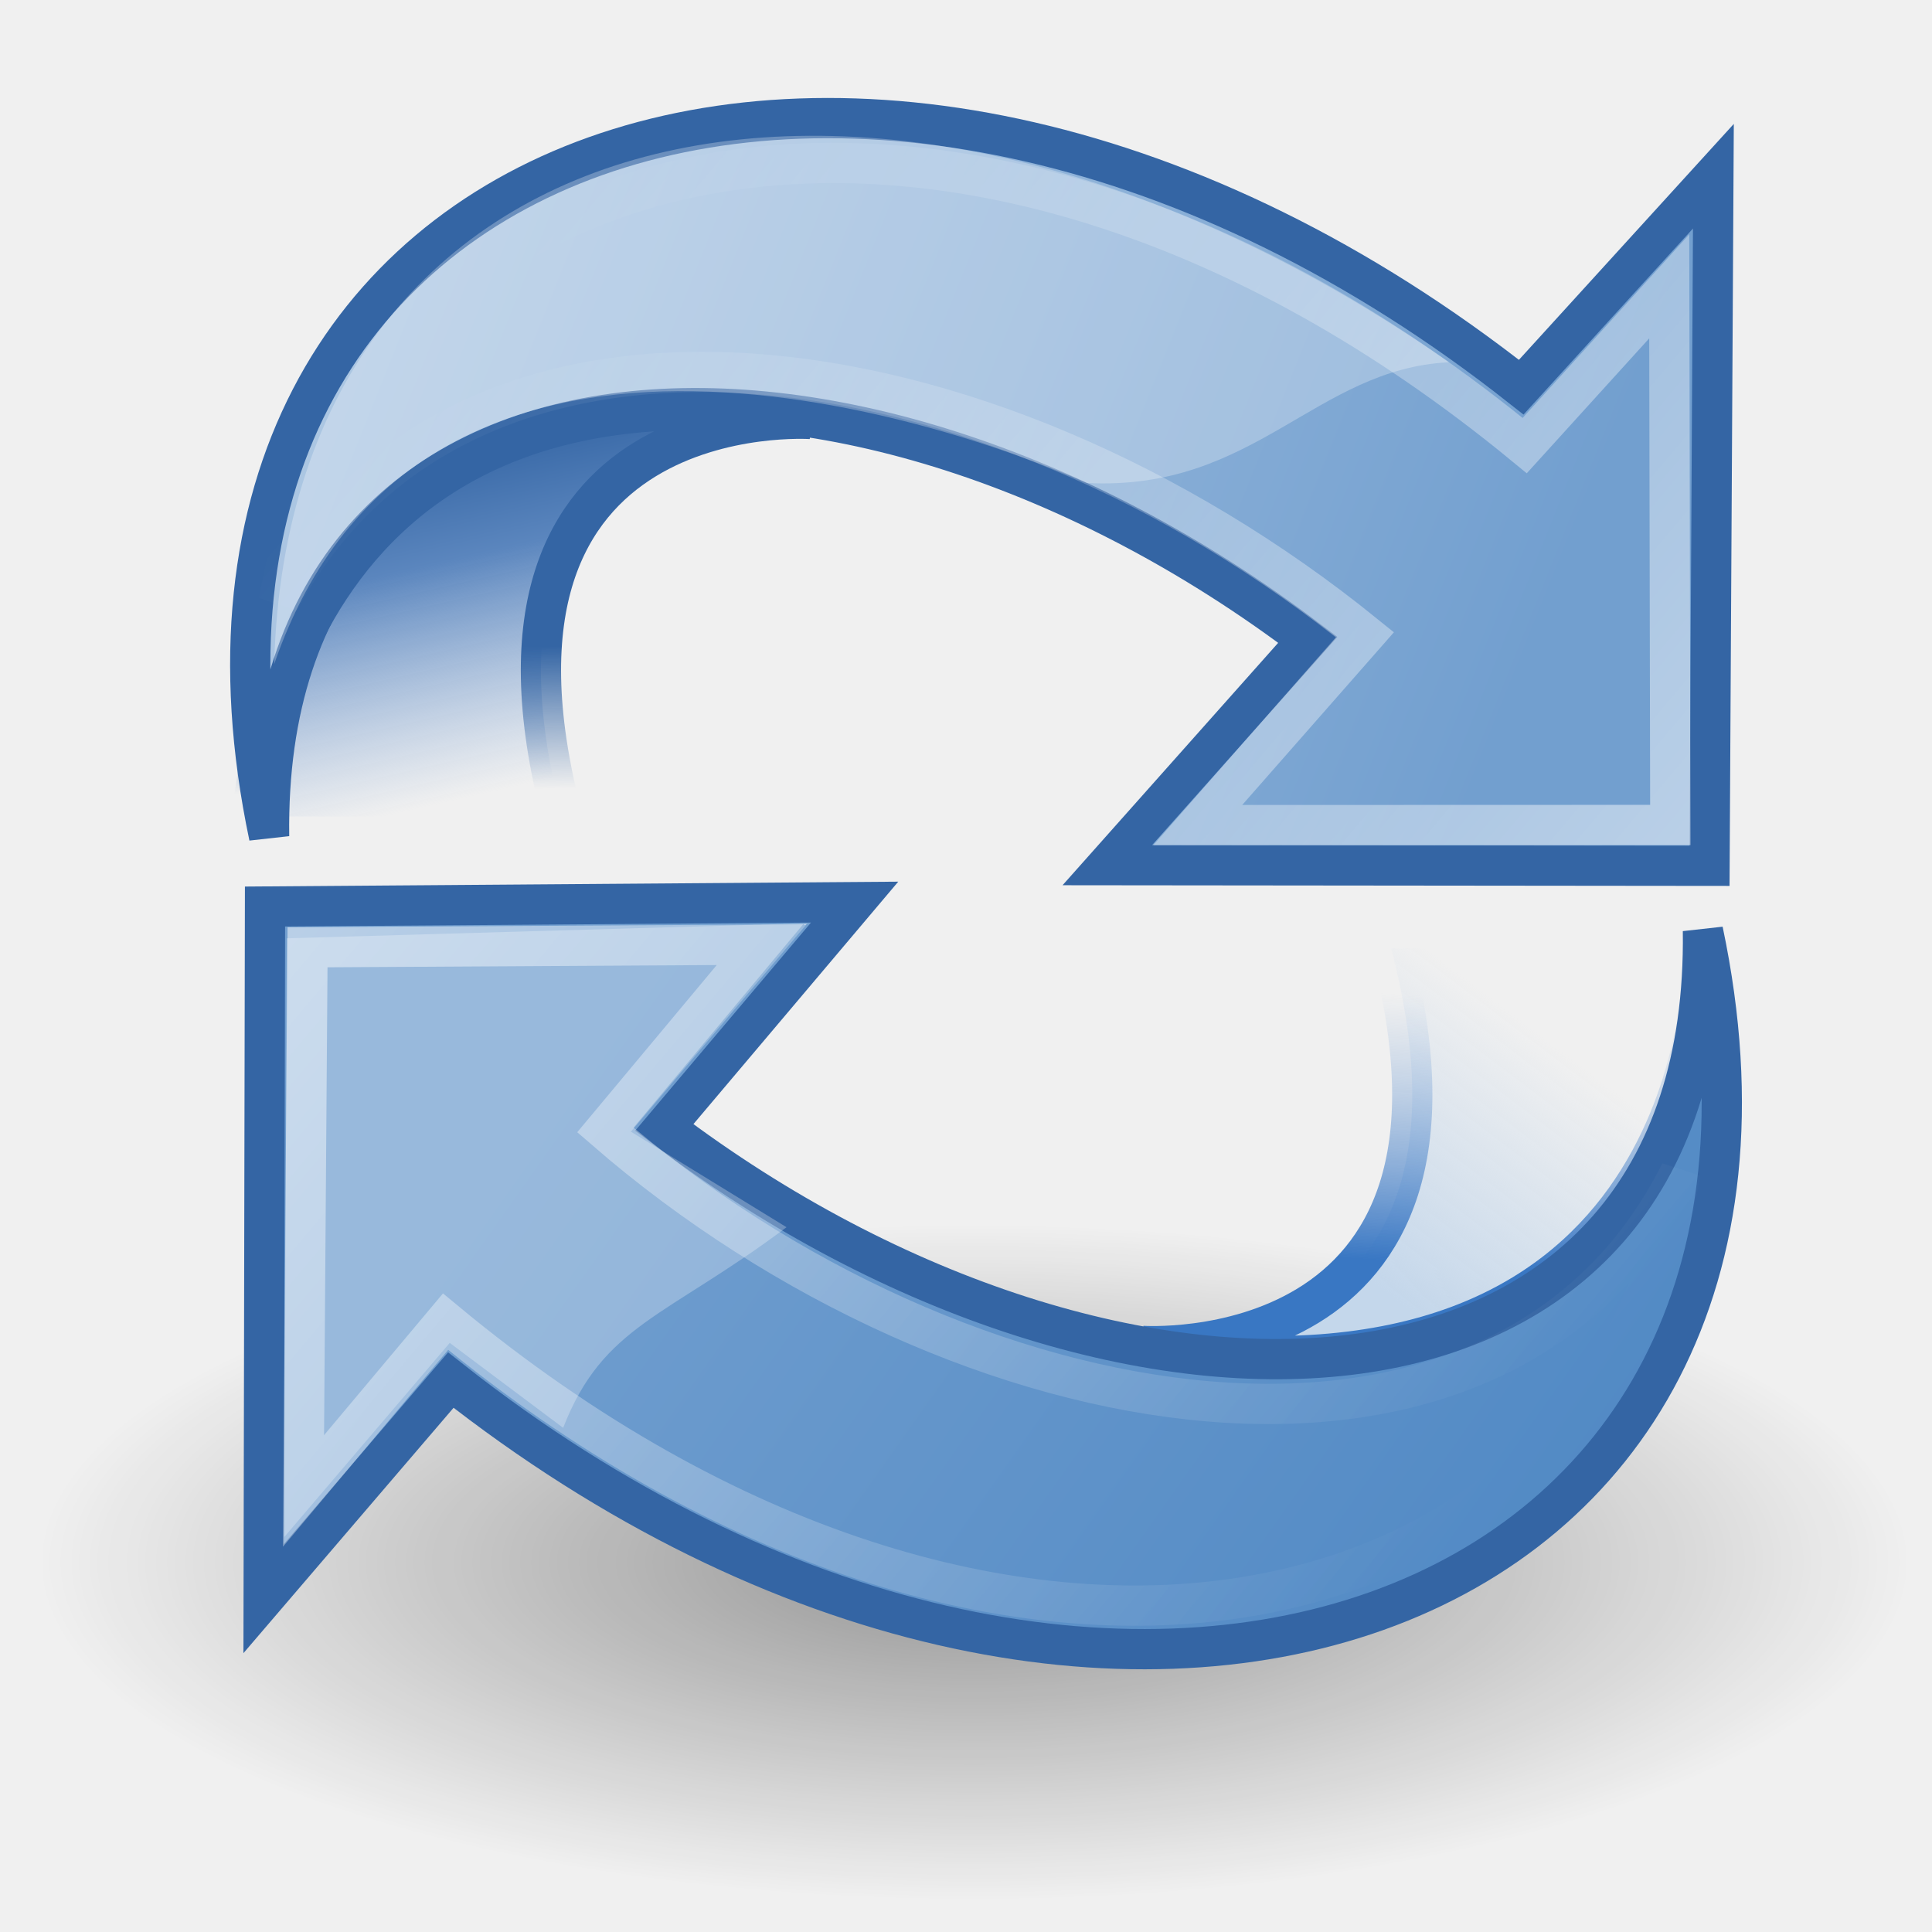
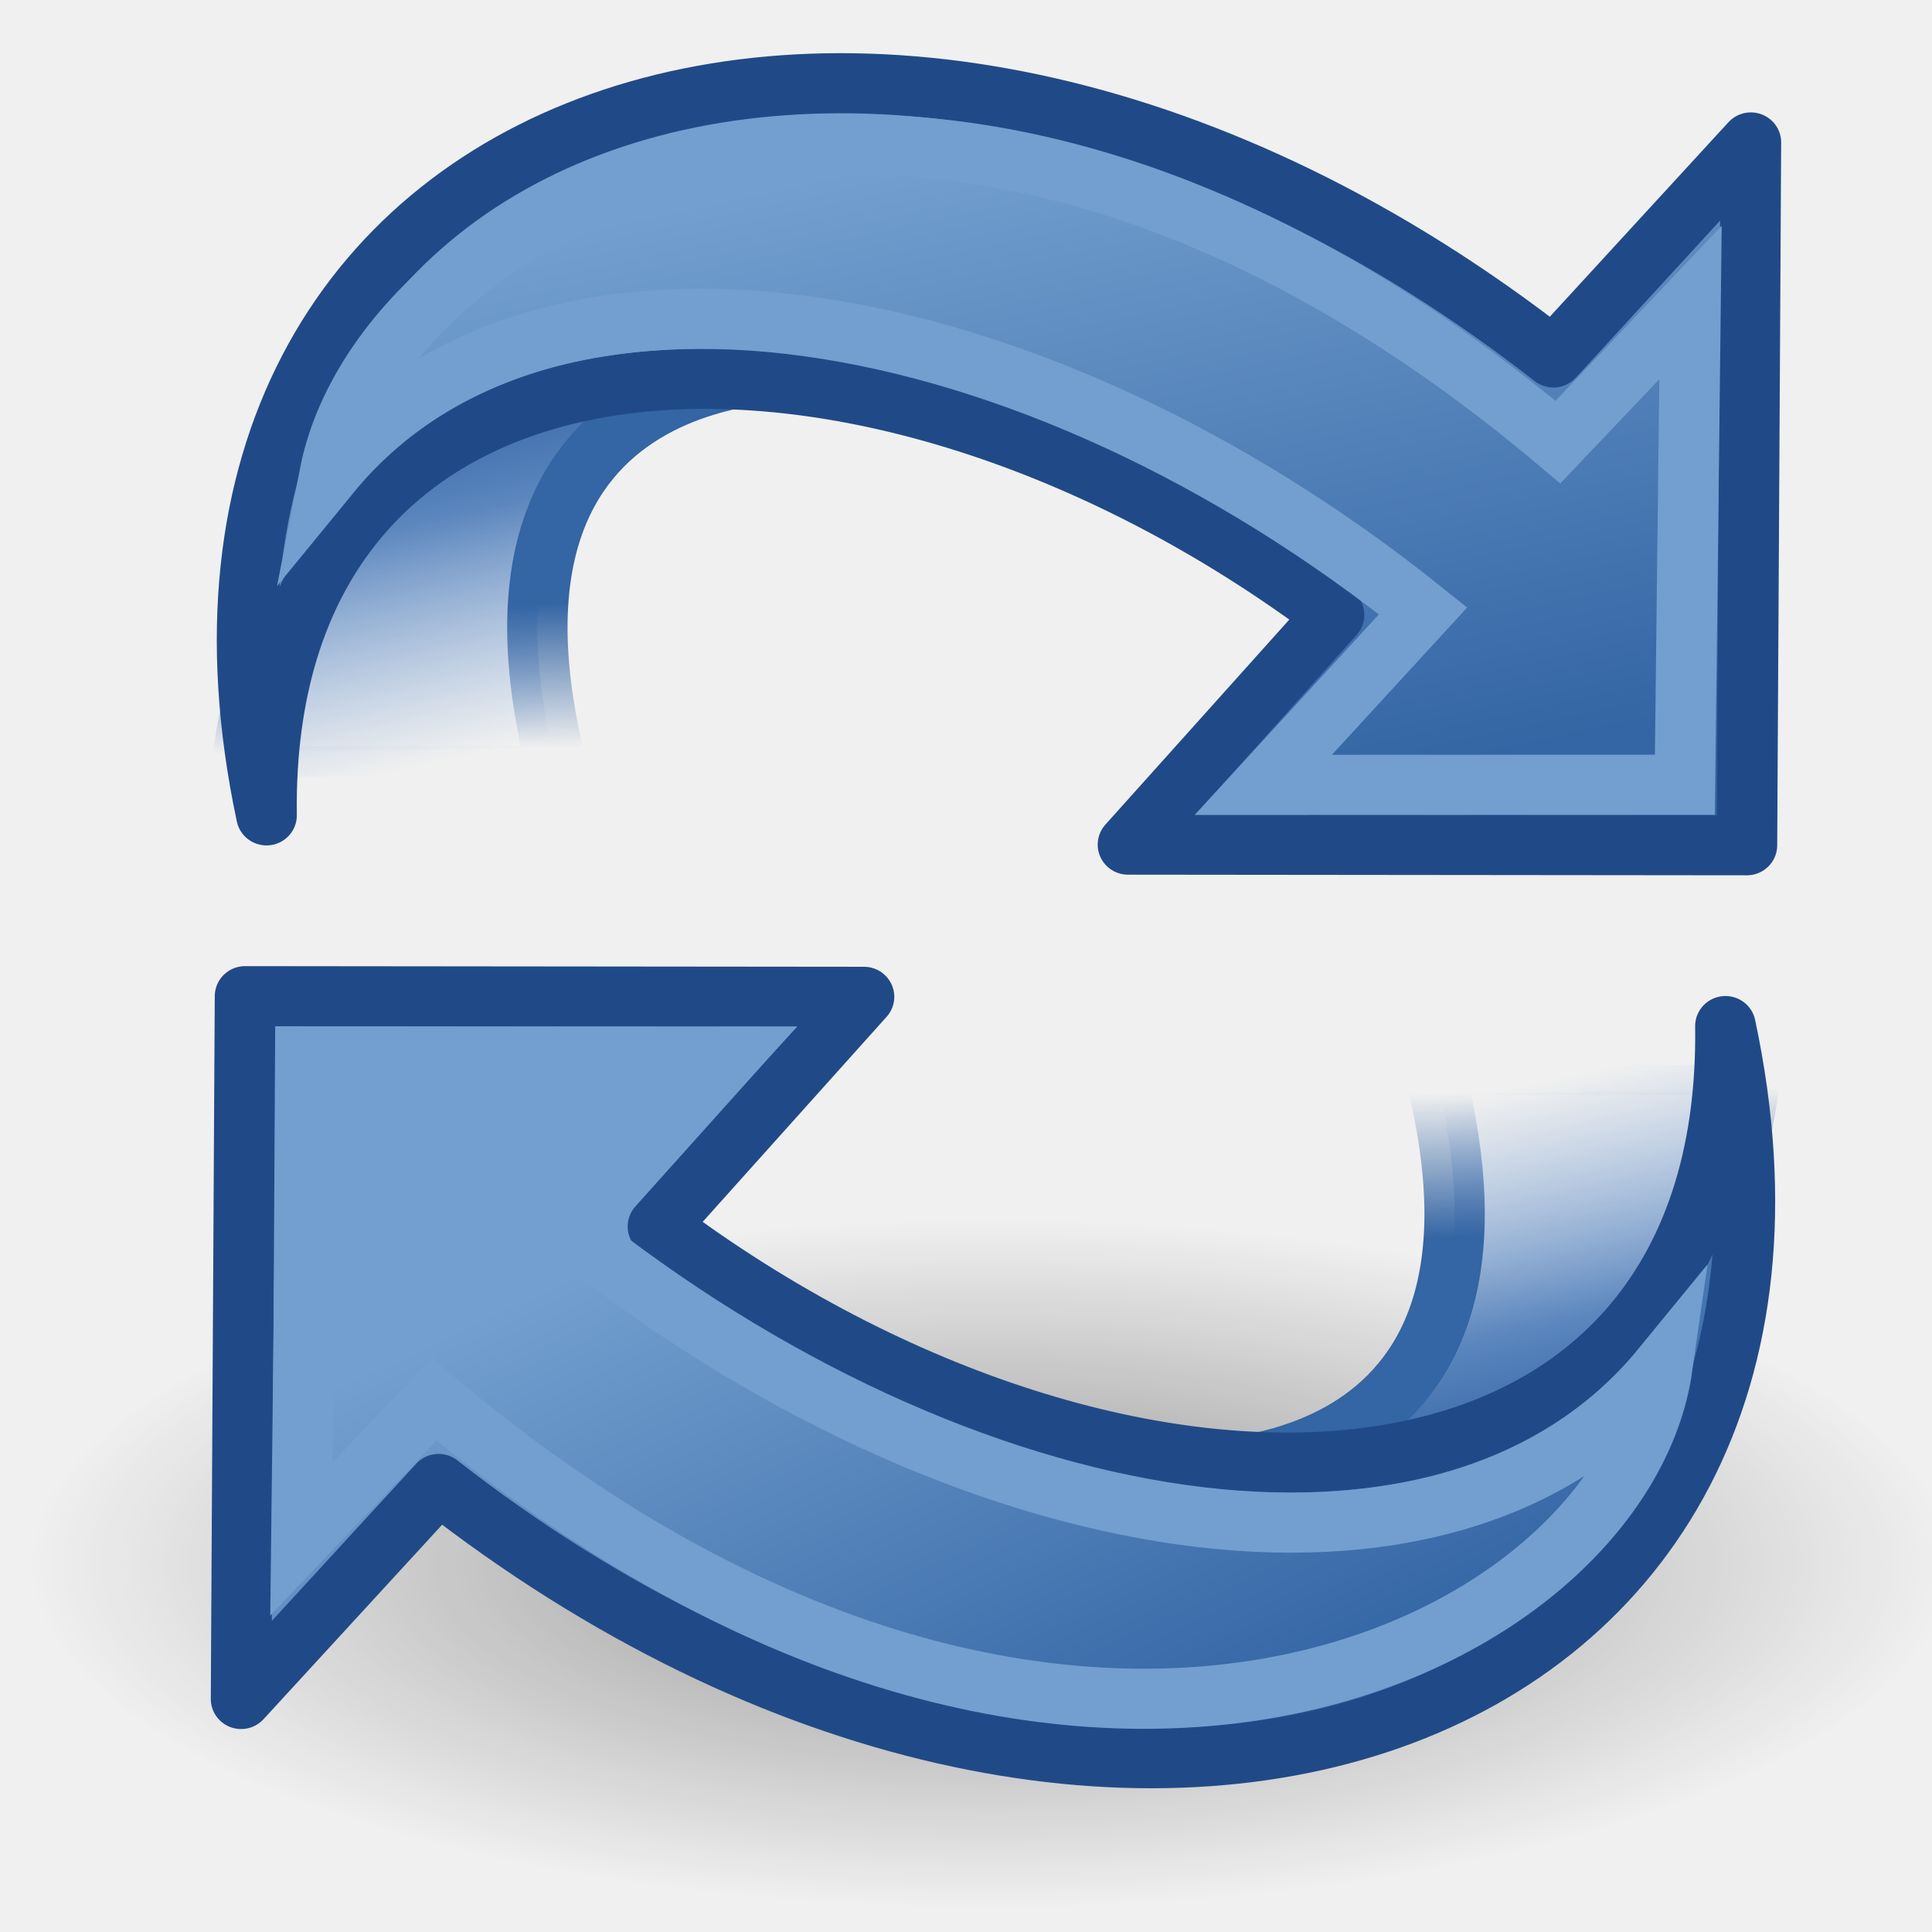
- <svg xmlns="http://www.w3.org/2000/svg" xmlns:xlink="http://www.w3.org/1999/xlink" width="48px" height="48px" id="svg11300">
+ <svg xmlns="http://www.w3.org/2000/svg" xmlns:xlink="http://www.w3.org/1999/xlink" width="64" height="64" id="svg11300" version="1.1">
  <defs id="defs3">
+     <linearGradient id="linearGradient3063">
+       <stop id="stop3065" offset="0" style="stop-color:#729fcf;stop-opacity:1" />
+       <stop id="stop3067" offset="1" style="stop-color:#204a87;stop-opacity:1" />
+     </linearGradient>
    <linearGradient id="linearGradient2690">
      <stop style="stop-color:#c4d7eb;stop-opacity:1;" offset="0" id="stop2692" />
      <stop style="stop-color:#c4d7eb;stop-opacity:0;" offset="1" id="stop2694" />
    </linearGradient>
    <linearGradient id="linearGradient2682">
      <stop style="stop-color:#3977c3;stop-opacity:1;" offset="0" id="stop2684" />
      <stop style="stop-color:#89aedc;stop-opacity:0;" offset="1" id="stop2686" />
    </linearGradient>
    <linearGradient id="linearGradient2402">
      <stop style="stop-color:#729fcf;stop-opacity:1;" offset="0" id="stop2404" />
      <stop style="stop-color:#528ac5;stop-opacity:1;" offset="1" id="stop2406" />
    </linearGradient>
    <linearGradient id="linearGradient2380">
-       <stop style="stop-color:#b9cfe7;stop-opacity:1" offset="0" id="stop2382" />
-       <stop style="stop-color:#729fcf;stop-opacity:1" offset="1" id="stop2384" />
+       <stop style="stop-color:#729fcf;stop-opacity:1" offset="0" id="stop2382" />
+       <stop style="stop-color:#3465a4;stop-opacity:1" offset="1" id="stop2384" />
    </linearGradient>
    <linearGradient id="linearGradient2871">
      <stop style="stop-color:#3465a4;stop-opacity:1;" offset="0" id="stop2873" />
      <stop style="stop-color:#3465a4;stop-opacity:1" offset="1" id="stop2875" />
    </linearGradient>
    <linearGradient id="linearGradient2847">
      <stop style="stop-color:#3465a4;stop-opacity:1;" offset="0" id="stop2849" />
      <stop style="stop-color:#3465a4;stop-opacity:0;" offset="1" id="stop2851" />
    </linearGradient>
    <linearGradient id="linearGradient2831">
      <stop style="stop-color:#3465a4;stop-opacity:1;" offset="0" id="stop2833" />
      <stop id="stop2855" offset="0.333" style="stop-color:#5b86be;stop-opacity:1;" />
      <stop style="stop-color:#83a8d8;stop-opacity:0;" offset="1" id="stop2835" />
    </linearGradient>
    <linearGradient id="linearGradient2797">
      <stop style="stop-color:#ffffff;stop-opacity:1;" offset="0" id="stop2799" />
      <stop style="stop-color:#ffffff;stop-opacity:0;" offset="1" id="stop2801" />
    </linearGradient>
    <linearGradient id="linearGradient8662">
      <stop style="stop-color:#000000;stop-opacity:1;" offset="0" id="stop8664" />
      <stop style="stop-color:#000000;stop-opacity:0;" offset="1" id="stop8666" />
    </linearGradient>
-     <linearGradient xlink:href="#linearGradient2831" id="linearGradient1486" gradientUnits="userSpaceOnUse" gradientTransform="translate(0.465413,-0.277593)" x1="13.479" y1="10.612" x2="15.419" y2="19.115" />
-     <linearGradient xlink:href="#linearGradient2847" id="linearGradient1488" gradientUnits="userSpaceOnUse" gradientTransform="matrix(-1,0,0,-1,47.52791,45.84741)" x1="37.128" y1="29.73" x2="37.065" y2="26.194" />
+     <linearGradient xlink:href="#linearGradient2831" id="linearGradient1486" gradientUnits="userSpaceOnUse" gradientTransform="matrix(1.370336,0,0,1.358911,0.02150968,-18.21492)" x1="13.479" y1="10.612" x2="15.419" y2="19.115" />
+     <linearGradient xlink:href="#linearGradient2847" id="linearGradient1488" gradientUnits="userSpaceOnUse" gradientTransform="matrix(-1.370336,0,0,-1.358911,64.51294,44.46487)" x1="37.128" y1="29.73" x2="37.065" y2="26.194" />
    <linearGradient xlink:href="#linearGradient2797" id="linearGradient1491" gradientUnits="userSpaceOnUse" x1="5.965" y1="26.048" x2="52.854" y2="26.048" />
    <linearGradient xlink:href="#linearGradient2797" id="linearGradient1493" gradientUnits="userSpaceOnUse" x1="5.965" y1="26.048" x2="52.854" y2="26.048" />
    <linearGradient xlink:href="#linearGradient2871" id="linearGradient1501" gradientUnits="userSpaceOnUse" x1="46.835" y1="45.264" x2="45.38" y2="50.94" />
-     <radialGradient xlink:href="#linearGradient8662" id="radialGradient1503" gradientUnits="userSpaceOnUse" gradientTransform="matrix(1,0,0,0.536723,-9.680928e-14,16.87306)" cx="24.837" cy="36.421" fx="24.837" fy="36.421" r="15.645" />
-     <linearGradient xlink:href="#linearGradient2380" id="linearGradient2386" x1="62.514" y1="36.061" x2="15.985" y2="20.609" gradientUnits="userSpaceOnUse" />
+     <radialGradient xlink:href="#linearGradient8662" id="radialGradient1503" gradientUnits="userSpaceOnUse" gradientTransform="matrix(1,0,0,0.536723,0,16.87306)" cx="24.837" cy="36.421" fx="24.837" fy="36.421" r="15.645" />
+     <linearGradient xlink:href="#linearGradient3063" id="linearGradient2386" x1="42.703" y1="20.547" x2="26.606" y2="33.634" gradientUnits="userSpaceOnUse" />
    <linearGradient xlink:href="#linearGradient2402" id="linearGradient2408" x1="18.936" y1="23.668" x2="53.589" y2="26.649" gradientUnits="userSpaceOnUse" />
-     <linearGradient xlink:href="#linearGradient2682" id="linearGradient2688" x1="36.714" y1="31.456" x2="37.124" y2="24.842" gradientUnits="userSpaceOnUse" />
-     <linearGradient xlink:href="#linearGradient2690" id="linearGradient2696" x1="32.648" y1="30.749" x2="37.124" y2="24.842" gradientUnits="userSpaceOnUse" />
+     <linearGradient xlink:href="#linearGradient2682" id="linearGradient2688" x1="36.714" y1="31.456" x2="37.124" y2="24.842" gradientUnits="userSpaceOnUse" gradientTransform="matrix(1.370336,0,0,1.358911,-0.3338065,-16.94872)" />
+     <linearGradient xlink:href="#linearGradient2690" id="linearGradient2696" x1="32.648" y1="30.749" x2="37.124" y2="24.842" gradientUnits="userSpaceOnUse" gradientTransform="matrix(1.370336,0,0,1.358911,-0.3338065,-16.94872)" />
+     <linearGradient xlink:href="#linearGradient2380" id="linearGradient3034" gradientUnits="userSpaceOnUse" x1="41.792" y1="20.135" x2="23.706" y2="34.083" />
+     <linearGradient xlink:href="#linearGradient2871" id="linearGradient3036" gradientUnits="userSpaceOnUse" x1="46.835" y1="45.264" x2="45.38" y2="50.94" />
+     <linearGradient xlink:href="#linearGradient2402" id="linearGradient3038" gradientUnits="userSpaceOnUse" x1="18.936" y1="23.668" x2="53.589" y2="26.649" />
+     <linearGradient xlink:href="#linearGradient2871" id="linearGradient3040" gradientUnits="userSpaceOnUse" x1="46.835" y1="45.264" x2="45.38" y2="50.94" />
+     <linearGradient xlink:href="#linearGradient2831-7" id="linearGradient1486-1" gradientUnits="userSpaceOnUse" gradientTransform="matrix(1.370336,0,0,1.358911,0.3039657,-17.32595)" x1="13.479" y1="10.612" x2="15.419" y2="19.115" />
+     <linearGradient id="linearGradient2831-7">
+       <stop style="stop-color:#3465a4;stop-opacity:1;" offset="0" id="stop2833-4" />
+       <stop id="stop2855-0" offset="0.333" style="stop-color:#5b86be;stop-opacity:1;" />
+       <stop style="stop-color:#83a8d8;stop-opacity:0;" offset="1" id="stop2835-9" />
+     </linearGradient>
+     <linearGradient xlink:href="#linearGradient2847-8" id="linearGradient1488-4" gradientUnits="userSpaceOnUse" gradientTransform="matrix(-1.370336,0,0,-1.358911,64.7954,45.35384)" x1="37.128" y1="29.73" x2="37.065" y2="26.194" />
+     <linearGradient id="linearGradient2847-8">
+       <stop style="stop-color:#3465a4;stop-opacity:1;" offset="0" id="stop2849-8" />
+       <stop style="stop-color:#3465a4;stop-opacity:0;" offset="1" id="stop2851-2" />
+     </linearGradient>
+     <linearGradient xlink:href="#linearGradient2380-5" id="linearGradient2386-4" x1="62.514" y1="36.061" x2="15.985" y2="20.609" gradientUnits="userSpaceOnUse" />
+     <linearGradient id="linearGradient2380-5">
+       <stop style="stop-color:#b9cfe7;stop-opacity:1" offset="0" id="stop2382-5" />
+       <stop style="stop-color:#729fcf;stop-opacity:1" offset="1" id="stop2384-1" />
+     </linearGradient>
+     <linearGradient xlink:href="#linearGradient2380-5" id="linearGradient3034-7" gradientUnits="userSpaceOnUse" x1="62.514" y1="36.061" x2="15.985" y2="20.609" />
+     <linearGradient id="linearGradient3895">
+       <stop style="stop-color:#b9cfe7;stop-opacity:1" offset="0" id="stop3897" />
+       <stop style="stop-color:#729fcf;stop-opacity:1" offset="1" id="stop3899" />
+     </linearGradient>
+     <linearGradient xlink:href="#linearGradient2797-1" id="linearGradient3861-1" gradientUnits="userSpaceOnUse" x1="5.965" y1="26.048" x2="52.854" y2="26.048" />
+     <linearGradient id="linearGradient2797-1">
+       <stop style="stop-color:#ffffff;stop-opacity:1;" offset="0" id="stop2799-5" />
+       <stop style="stop-color:#ffffff;stop-opacity:0;" offset="1" id="stop2801-2" />
+     </linearGradient>
+     <linearGradient xlink:href="#linearGradient3063" id="linearGradient3858" gradientUnits="userSpaceOnUse" x1="42.703" y1="20.547" x2="26.606" y2="33.634" />
+     <linearGradient xlink:href="#linearGradient2831-2" id="linearGradient1486-5" gradientUnits="userSpaceOnUse" gradientTransform="matrix(1.370336,0,0,1.358911,0.02150968,-18.21492)" x1="13.479" y1="10.612" x2="15.419" y2="19.115" />
+     <linearGradient id="linearGradient2831-2">
+       <stop style="stop-color:#3465a4;stop-opacity:1;" offset="0" id="stop2833-3" />
+       <stop id="stop2855-1" offset="0.333" style="stop-color:#5b86be;stop-opacity:1;" />
+       <stop style="stop-color:#83a8d8;stop-opacity:0;" offset="1" id="stop2835-6" />
+     </linearGradient>
+     <linearGradient xlink:href="#linearGradient2847-82" id="linearGradient1488-8" gradientUnits="userSpaceOnUse" gradientTransform="matrix(-1.370336,0,0,-1.358911,64.51294,44.46487)" x1="37.128" y1="29.73" x2="37.065" y2="26.194" />
+     <linearGradient id="linearGradient2847-82">
+       <stop style="stop-color:#3465a4;stop-opacity:1;" offset="0" id="stop2849-7" />
+       <stop style="stop-color:#3465a4;stop-opacity:0;" offset="1" id="stop2851-7" />
+     </linearGradient>
+     <linearGradient xlink:href="#linearGradient3063-2" id="linearGradient3858-1" gradientUnits="userSpaceOnUse" x1="42.703" y1="20.547" x2="26.606" y2="33.634" />
+     <linearGradient id="linearGradient3063-2">
+       <stop id="stop3065-6" offset="0" style="stop-color:#729fcf;stop-opacity:1" />
+       <stop id="stop3067-0" offset="1" style="stop-color:#204a87;stop-opacity:1" />
+     </linearGradient>
+     <linearGradient xlink:href="#linearGradient2380-9" id="linearGradient3034-4" gradientUnits="userSpaceOnUse" x1="26.222" y1="31.126" x2="46.731" y2="21.766" />
+     <linearGradient id="linearGradient2380-9">
+       <stop style="stop-color:#729fcf;stop-opacity:1" offset="0" id="stop2382-4" />
+       <stop style="stop-color:#3465a4;stop-opacity:1" offset="1" id="stop2384-6" />
+     </linearGradient>
  </defs>
-   <g id="layer1">
-     <path transform="matrix(-1.489736,0,0,-1.001252,61.20865,75.2819)" d="M 40.482 36.421 A 15.645 8.397 0 1 1  9.192,36.421 A 15.645 8.397 0 1 1  40.482 36.421 z" id="path8660" style="opacity:0.383;color:#000000;fill:url(#radialGradient1503);fill-opacity:1;fill-rule:evenodd;stroke:none;stroke-width:1;stroke-linecap:butt;stroke-linejoin:miter;marker:none;marker-start:none;marker-mid:none;marker-end:none;stroke-miterlimit:10;stroke-dasharray:none;stroke-dashoffset:0;stroke-opacity:1;visibility:visible;display:inline;overflow:visible" />
-     <path style="color:#000000;fill:url(#linearGradient1486);fill-opacity:1;fill-rule:nonzero;stroke:url(#linearGradient1488);stroke-width:1;stroke-linecap:butt;stroke-linejoin:miter;marker:none;marker-start:none;marker-mid:none;marker-end:none;stroke-miterlimit:4;stroke-dasharray:none;stroke-dashoffset:0;stroke-opacity:1;visibility:visible;display:block;overflow:visible" d="M 20.153,10.41 C 20.153,10.41 11.215,9.785 13.965,20.285 L 6.278,20.285 C 6.278,20.285 6.778,8.41 20.153,10.41 z " id="path2865" />
-     <g id="g1878" transform="matrix(-0.579051,-0.489228,-0.489228,0.579051,56.91585,13.37137)" style="fill:url(#linearGradient2386);fill-opacity:1.0;stroke:#3465a4;stroke-opacity:1">
-       <path id="path1880" d="M 44.307,50.23 C 62.821,35.819 49.665,13.412 22.462,12.498 L 22.114,3.152 L 7.625,20.497 L 22.714,33.219 C 22.714,33.219 22.462,23.338 22.462,23.338 C 41.292,24.337 55.444,37.41 44.307,50.23 z " style="opacity:1;color:#000000;fill:url(#linearGradient2386);fill-opacity:1.0;fill-rule:nonzero;stroke:url(#linearGradient1501);stroke-width:1.319;stroke-linecap:butt;stroke-linejoin:miter;marker:none;marker-start:none;marker-mid:none;marker-end:none;stroke-miterlimit:4;stroke-dasharray:none;stroke-dashoffset:0;stroke-opacity:1;visibility:visible;display:block;overflow:visible" />
+   <g id="layer1" transform="translate(0,16)">
+     <path transform="matrix(-2.041439,0,0,-1.360613,83.54261,85.35271)" d="m 40.482,36.421 c 0,4.637 -7.004,8.397 -15.645,8.397 -8.64,0 -15.645,-3.759 -15.645,-8.397 0,-4.637 7.004,-8.397 15.645,-8.397 8.64,0 15.645,3.759 15.645,8.397 z" id="path8660" style="opacity:0.383;color:#000000;fill:url(#radialGradient1503);fill-opacity:1;fill-rule:evenodd;stroke:none;stroke-width:1;marker:none;visibility:visible;display:inline;overflow:visible" />
+     <g id="g3863">
+       <path id="path2865" d="m 27,-3.692 c 0,0 -12.247,-0.849 -8.479,13.419 l -10.534,0 c 0,0 0.685,-16.137 19.013,-13.419 z" style="color:#000000;fill:url(#linearGradient1486);fill-opacity:1;fill-rule:nonzero;stroke:url(#linearGradient1488);stroke-width:2;stroke-linecap:butt;stroke-linejoin:miter;stroke-miterlimit:4;stroke-opacity:1;stroke-dasharray:none;stroke-dashoffset:0;marker:none;visibility:visible;display:block;overflow:visible" />
+       <g style="fill:url(#linearGradient3858);fill-opacity:1;stroke:#204a87;stroke-width:0.733;stroke-opacity:1" transform="matrix(-0.7934944,-0.6648175,-0.6704067,0.786879,77.66003,0.9404645)" id="g1878">
+         <path style="color:#000000;fill:url(#linearGradient3034);fill-opacity:1;fill-rule:nonzero;stroke:#204a87;stroke-width:1.933;stroke-linecap:butt;stroke-linejoin:round;stroke-miterlimit:4;stroke-opacity:1;stroke-dasharray:none;stroke-dashoffset:0;marker:none;visibility:visible;display:block;overflow:visible" d="M 44.307,50.23 C 62.821,35.819 49.665,13.412 22.462,12.498 L 22.114,3.152 7.625,20.497 22.714,33.219 c 0,0 -0.252,-9.881 -0.252,-9.881 18.83,0.999 32.982,14.072 21.844,26.892 z" id="path1880" />
+       </g>
+       <g id="g2805" transform="matrix(-0.6968652,-0.5838577,-0.5887662,0.6910554,72.3504,1.012742)" style="fill:none;stroke:#729fcf;stroke-width:0.733;stroke-opacity:1">
+         <path id="path2807" d="M 52.369,42.345 C 57.337,33.466 49.176,12.602 19.056,12.673 L 18.678,5.663 7.438,19.283 19.129,29.167 18.808,20.555 c 18.245,0.382 33.804,9.458 33.561,21.79 z" style="color:#000000;fill:none;stroke:#729fcf;stroke-width:2.201;stroke-linecap:butt;stroke-linejoin:miter;stroke-miterlimit:21;stroke-opacity:1;stroke-dasharray:none;stroke-dashoffset:0;marker:none;visibility:visible;display:block;overflow:visible" />
+       </g>
    </g>
-     <path id="path2839" d="M 28.375,33.438 C 28.375,33.438 37.312,34.062 34.562,23.562 L 42.338,23.562 C 42.338,25.065 41.75,35.438 28.375,33.438 z " style="color:#000000;fill:url(#linearGradient2696);fill-opacity:1.0;fill-rule:nonzero;stroke:url(#linearGradient2688);stroke-width:1;stroke-linecap:butt;stroke-linejoin:miter;marker:none;marker-start:none;marker-mid:none;marker-end:none;stroke-miterlimit:4;stroke-dasharray:none;stroke-dashoffset:0;stroke-opacity:1;visibility:visible;display:block;overflow:visible" />
-     <g style="color:#000000;fill:url(#linearGradient2408);fill-opacity:1.0;fill-rule:nonzero;stroke:url(#linearGradient1501);stroke-width:1.319;stroke-linecap:butt;stroke-linejoin:miter;marker:none;marker-start:none;marker-mid:none;marker-end:none;stroke-miterlimit:4;stroke-dasharray:none;stroke-dashoffset:0;stroke-opacity:1;visibility:visible;display:block;overflow:visible;opacity:1" transform="matrix(0.579051,0.489228,0.489228,-0.579051,-7.921023,30.53599)" id="g2779">
-       <path style="opacity:1;color:#000000;fill:url(#linearGradient2408);fill-opacity:1.0;fill-rule:nonzero;stroke:url(#linearGradient1501);stroke-width:1.319;stroke-linecap:butt;stroke-linejoin:miter;marker:none;marker-start:none;marker-mid:none;marker-end:none;stroke-miterlimit:4;stroke-dasharray:none;stroke-dashoffset:0;stroke-opacity:1;visibility:visible;display:block;overflow:visible" d="M 44.307,50.23 C 62.821,35.819 49.665,13.412 22.462,12.498 L 22.399,3.069 L 7.794,20.424 L 22.462,33.006 C 22.462,33.006 22.462,23.338 22.462,23.338 C 41.292,24.337 55.444,37.41 44.307,50.23 z " id="path2781" />
+     <g transform="matrix(-1,0,0,-1,65.98659,29)" id="g3863-0">
+       <path id="path2865-3" d="m 27,-3.692 c 0,0 -12.247,-0.849 -8.479,13.419 l -10.534,0 c 0,0 0.685,-16.137 19.013,-13.419 z" style="color:#000000;fill:url(#linearGradient1486-5);fill-opacity:1;fill-rule:nonzero;stroke:url(#linearGradient1488-8);stroke-width:2;stroke-linecap:butt;stroke-linejoin:miter;stroke-miterlimit:4;stroke-opacity:1;stroke-dasharray:none;stroke-dashoffset:0;marker:none;visibility:visible;display:block;overflow:visible" />
+       <g style="fill:url(#linearGradient3858-1);fill-opacity:1;stroke:#204a87;stroke-width:0.733;stroke-opacity:1" transform="matrix(-0.7934944,-0.6648175,-0.6704067,0.786879,77.66003,0.9404645)" id="g1878-6">
+         <path style="color:#000000;fill:url(#linearGradient3034-4);fill-opacity:1;fill-rule:nonzero;stroke:#204a87;stroke-width:1.933;stroke-linecap:butt;stroke-linejoin:round;stroke-miterlimit:4;stroke-opacity:1;stroke-dasharray:none;stroke-dashoffset:0;marker:none;visibility:visible;display:block;overflow:visible" d="M 44.307,50.23 C 62.821,35.819 49.665,13.412 22.462,12.498 L 22.114,3.152 7.625,20.497 22.714,33.219 c 0,0 -0.252,-9.881 -0.252,-9.881 18.83,0.999 32.982,14.072 21.844,26.892 z" id="path1880-2" />
+       </g>
+       <g id="g2805-4" transform="matrix(-0.6968652,-0.5838577,-0.5887662,0.6910554,72.3504,1.012742)" style="fill:none;stroke:#729fcf;stroke-width:0.733;stroke-opacity:1">
+         <path id="path2807-5" d="M 52.369,42.345 C 57.865,33.592 49.176,12.602 19.056,12.673 L 18.678,5.663 7.438,19.283 19.129,29.167 18.808,20.555 c 18.245,0.382 33.804,9.458 33.561,21.79 z" style="color:#000000;fill:none;stroke:#729fcf;stroke-width:2.201;stroke-linecap:butt;stroke-linejoin:miter;stroke-miterlimit:21;stroke-opacity:1;stroke-dasharray:none;stroke-dashoffset:0;marker:none;visibility:visible;display:block;overflow:visible" />
+       </g>
    </g>
-     <path style="opacity:0.272;color:#000000;fill:#ffffff;fill-opacity:1;fill-rule:nonzero;stroke:none;stroke-width:1;stroke-linecap:round;stroke-linejoin:miter;marker:none;marker-start:none;marker-mid:none;marker-end:none;stroke-miterlimit:4;stroke-dasharray:none;stroke-dashoffset:0;stroke-opacity:1;visibility:visible;display:inline;overflow:visible" d="M 7.062,38.188 L 7.125,23.312 L 20.062,22.938 L 15.674,28.116 L 19.541,30.49 C 16.541,32.74 14.991,32.912 13.991,35.474 L 11.174,33.364 L 7.062,38.188 z " id="path2791" />
-     <g id="g2793" transform="matrix(0.508536,0.429651,0.429651,-0.508536,-3.973188,30.54119)" style="opacity:0.5;fill:none;fill-opacity:1;stroke:#ffffff;stroke-opacity:1">
-       <path id="path2795" d="M 51.09,45.944 C 60.21,30.724 46.632,12.201 19.485,11.949 L 19.513,3.703 L 6.534,19.297 L 19.368,30.269 C 19.368,30.269 19.423,21.262 19.423,21.262 C 36.951,21.038 54.618,31.365 51.09,45.944 z " style="opacity:1;color:#000000;fill:none;fill-opacity:1;fill-rule:nonzero;stroke:url(#linearGradient1493);stroke-width:1.502;stroke-linecap:butt;stroke-linejoin:miter;marker:none;marker-start:none;marker-mid:none;marker-end:none;stroke-miterlimit:4;stroke-dasharray:none;stroke-dashoffset:0;stroke-opacity:1;visibility:visible;display:block;overflow:visible" />
-     </g>
-     <g style="opacity:0.5;fill:none;fill-opacity:1;stroke:#ffffff;stroke-opacity:1" transform="matrix(-0.508536,-0.429651,-0.429651,0.508536,53.049,13.36548)" id="g2805">
-       <path style="opacity:1;color:#000000;fill:none;fill-opacity:1;fill-rule:nonzero;stroke:url(#linearGradient1491);stroke-width:1.502;stroke-linecap:butt;stroke-linejoin:miter;marker:none;marker-start:none;marker-mid:none;marker-end:none;stroke-miterlimit:4;stroke-dasharray:none;stroke-dashoffset:0;stroke-opacity:1;visibility:visible;display:block;overflow:visible" d="M 51.39,46.506 C 60.51,31.286 47.051,12.432 19.628,12.07 L 19.343,4.051 L 6.341,19.379 L 19.809,30.765 C 19.809,30.765 19.627,21.311 19.627,21.311 C 37.872,21.693 54.411,32.237 51.39,46.506 z " id="path2807" />
-     </g>
-     <path style="opacity:0.272;color:#000000;fill:#ffffff;fill-opacity:1;fill-rule:nonzero;stroke:none;stroke-width:1;stroke-linecap:round;stroke-linejoin:miter;marker:none;marker-start:none;marker-mid:none;marker-end:none;stroke-miterlimit:4;stroke-dasharray:none;stroke-dashoffset:0;stroke-opacity:1;visibility:visible;display:inline;overflow:visible" d="M 6.812,16.5 C 10.406,6.059 23.256,10.355 27,12 C 31.175,12.211 32.675,9.165 36,9 C 21.95,-0.79 7.188,2.5 6.812,16.5 z " id="path2811" />
  </g>
</svg>
